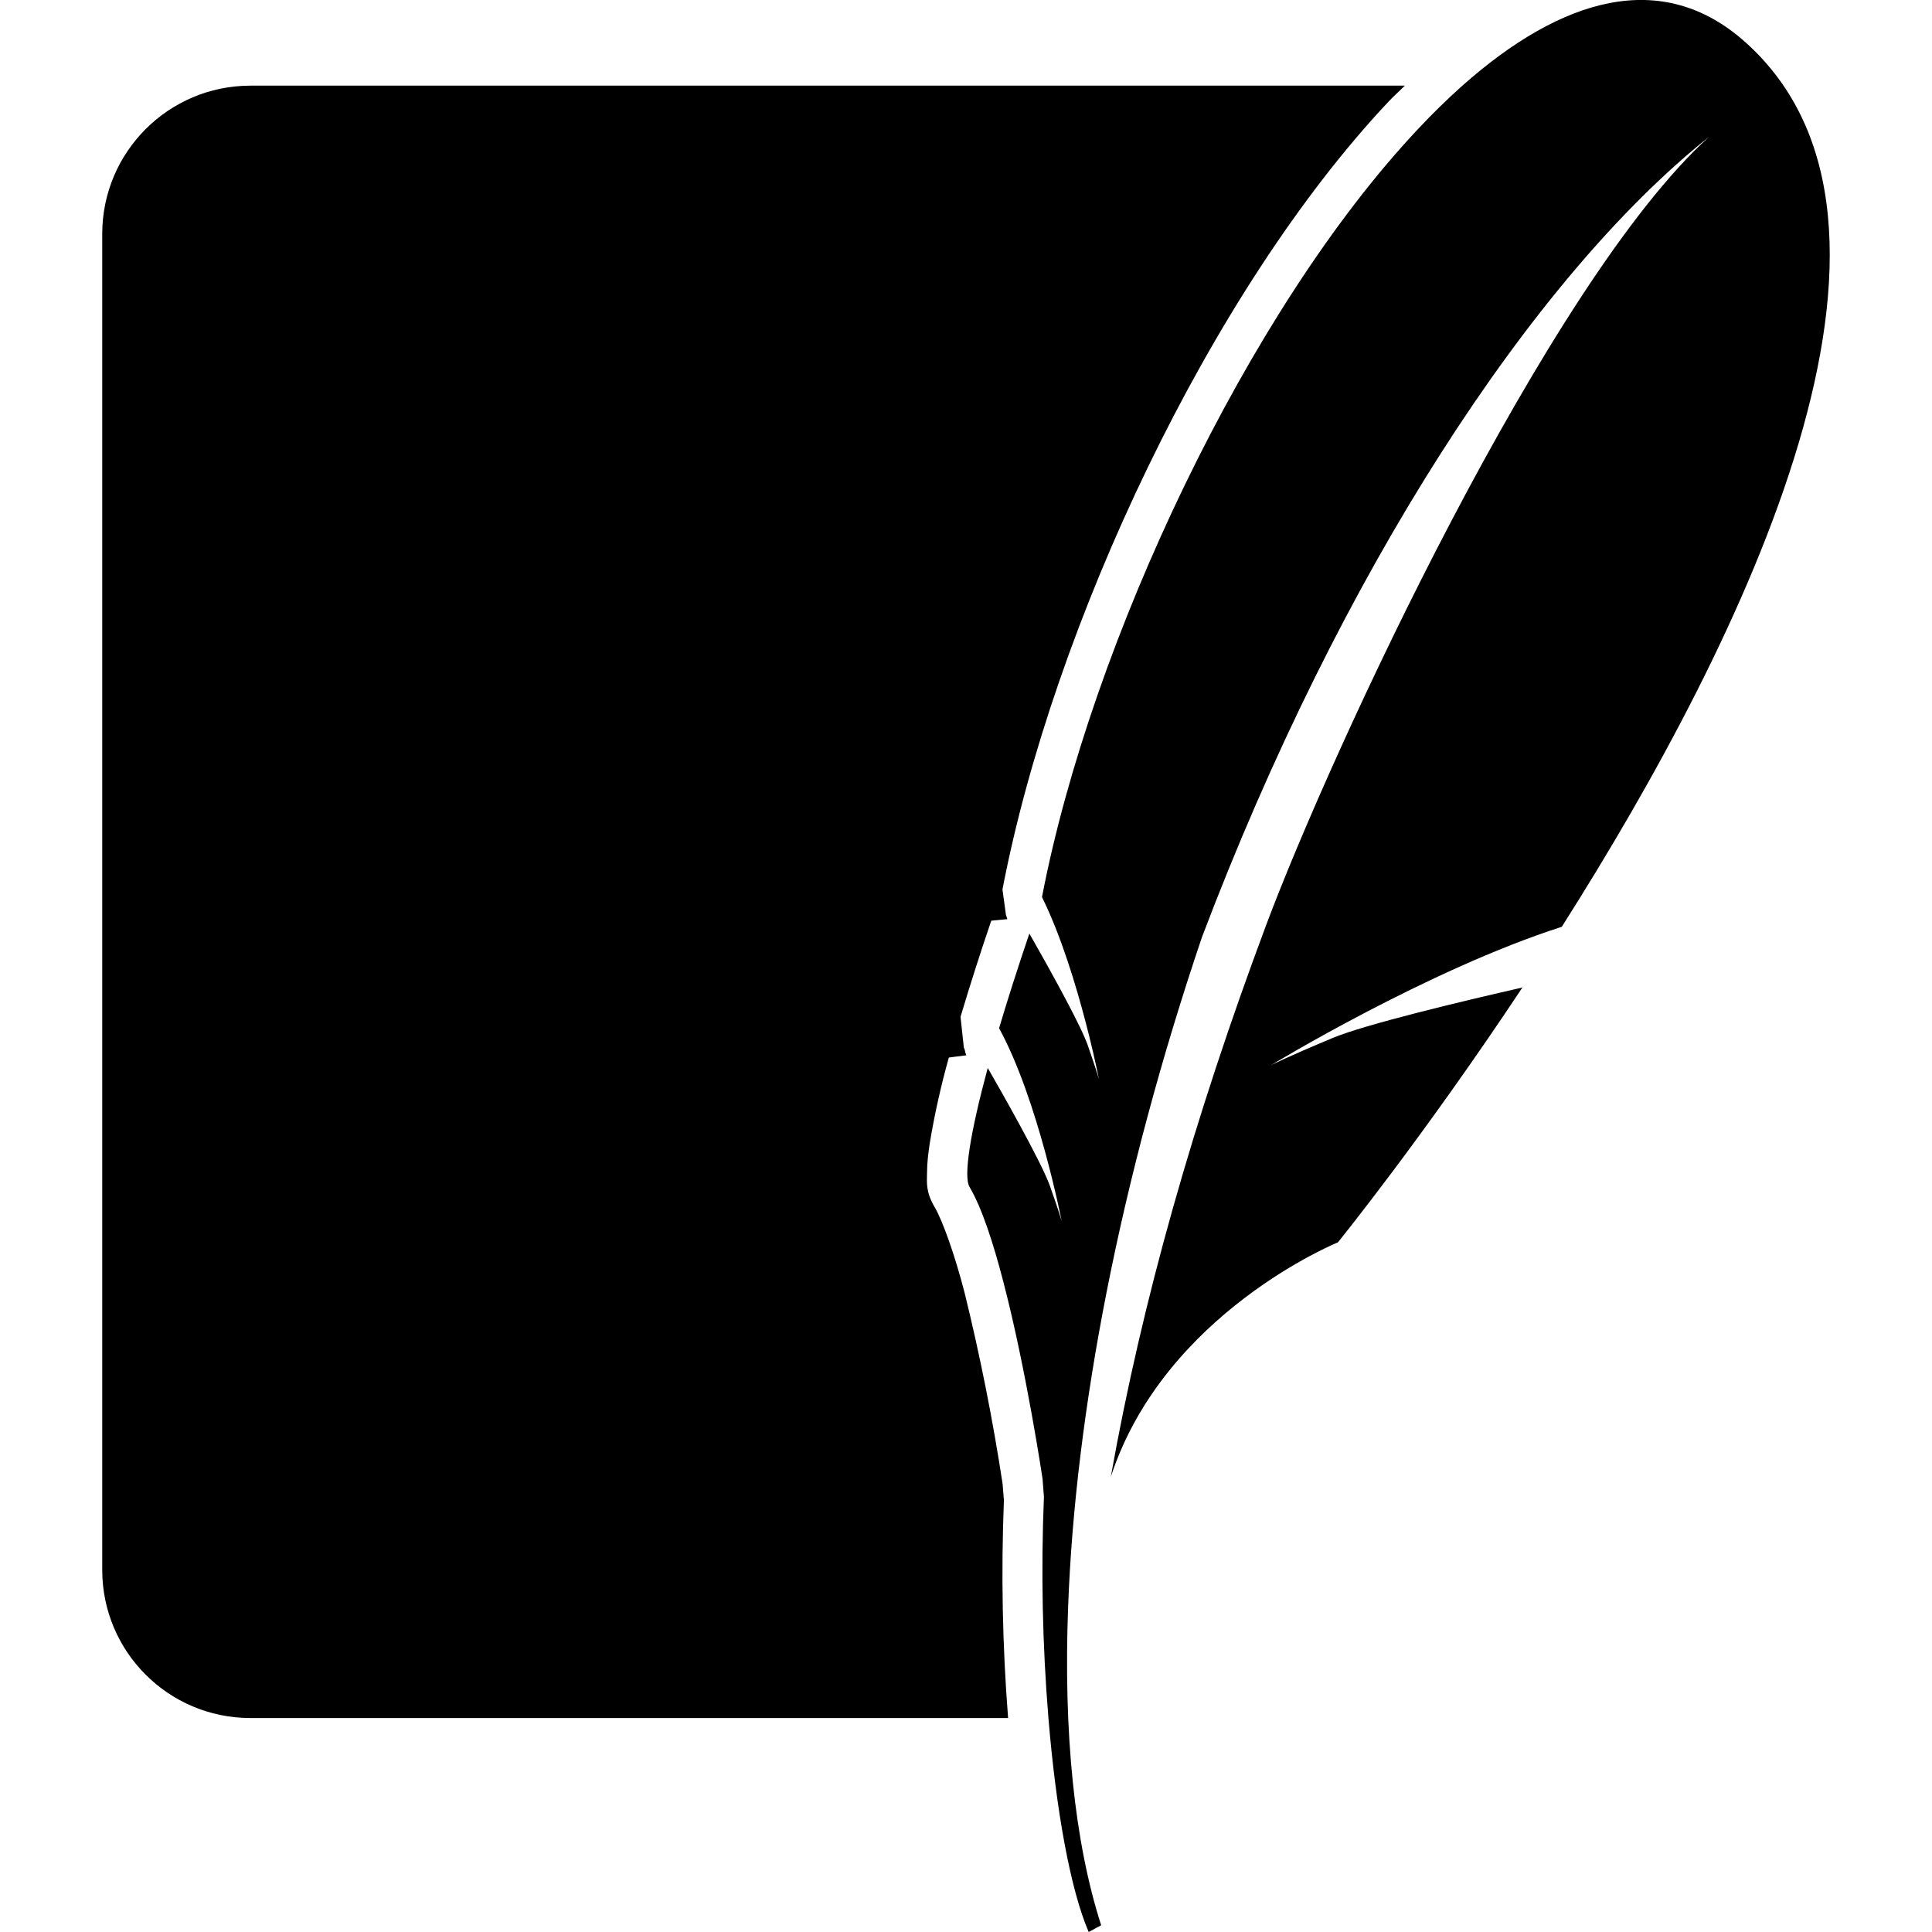
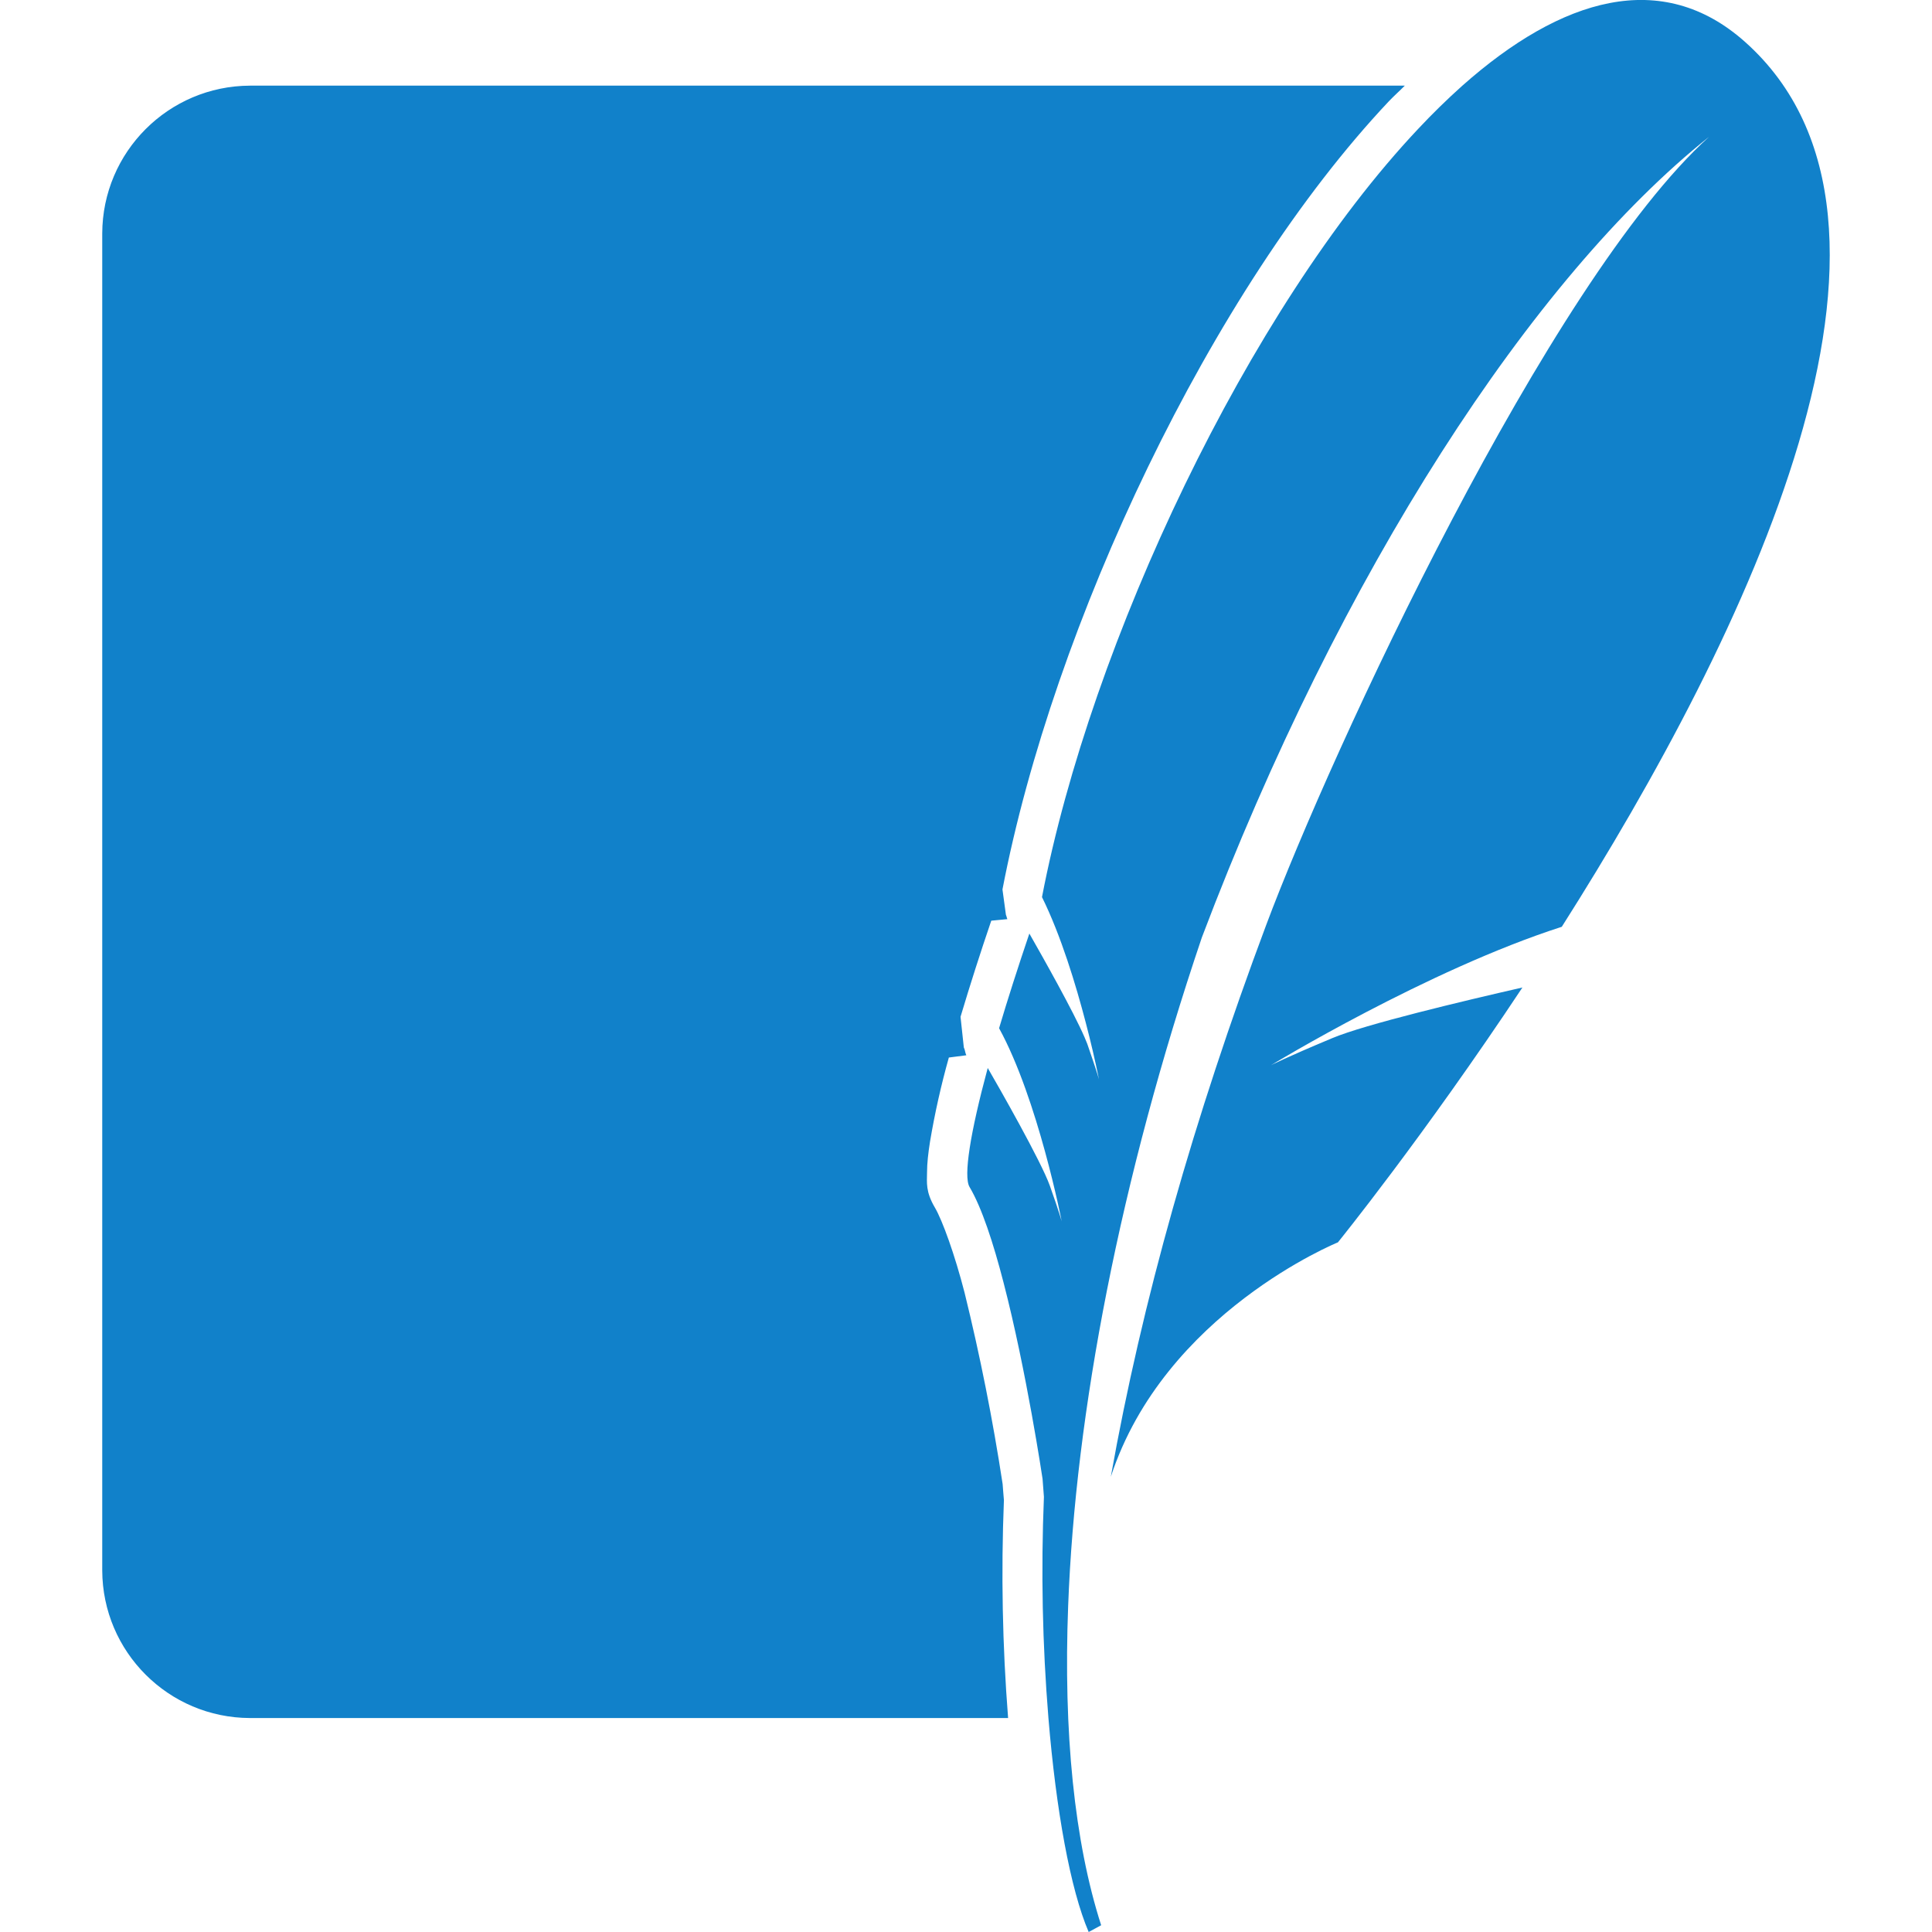
<svg xmlns="http://www.w3.org/2000/svg" role="img" viewBox="0 0 24 24">
-   <path d="M21.678.521c-1.032-.92-2.28-.55-3.513.544a8.71 8.71 0 0 0-.547.535c-2.109 2.237-4.066 6.38-4.674 9.544.237.48.422 1.093.544 1.561a13.044 13.044 0 0 1 .164.703s-.019-.071-.096-.296l-.05-.146a1.689 1.689 0 0 0-.033-.08c-.138-.32-.518-.995-.686-1.289-.143.423-.27.818-.376 1.176.484.884.778 2.4.778 2.4s-.025-.099-.147-.442c-.107-.303-.644-1.244-.772-1.464-.217.804-.304 1.346-.226 1.478.152.256.296.698.422 1.186.286 1.1.485 2.44.485 2.44l.017.224a22.41 22.41 0 0 0 .056 2.748c.095 1.146.273 2.13.5 2.657l.155-.084c-.334-1.038-.47-2.399-.41-3.967.09-2.398.642-5.29 1.661-8.304 1.723-4.55 4.113-8.201 6.3-9.945-1.993 1.8-4.692 7.63-5.5 9.788-.904 2.416-1.545 4.684-1.931 6.857.666-2.037 2.821-2.912 2.821-2.912s1.057-1.304 2.292-3.166c-.74.169-1.955.458-2.362.629-.6.251-.762.337-.762.337s1.945-1.184 3.613-1.72C21.695 7.9 24.195 2.767 21.678.521m-18.573.543A1.842 1.842 0 0 0 1.27 2.9v16.608a1.84 1.84 0 0 0 1.835 1.834h9.418a22.953 22.953 0 0 1-.052-2.707c-.006-.062-.011-.141-.016-.2a27.01 27.01 0 0 0-.473-2.378c-.121-.47-.275-.898-.369-1.057-.116-.197-.098-.31-.097-.432 0-.12.015-.245.037-.386a9.98 9.98 0 0 1 .234-1.045l.217-.028c-.017-.035-.014-.065-.031-.097l-.041-.381a32.8 32.8 0 0 1 .382-1.194l.2-.019c-.008-.016-.01-.038-.018-.053l-.043-.316c.63-3.28 2.587-7.443 4.8-9.791.066-.069.133-.128.198-.194Z" />
+   <path d="M21.678.521c-1.032-.92-2.28-.55-3.513.544a8.71 8.71 0 0 0-.547.535c-2.109 2.237-4.066 6.38-4.674 9.544.237.48.422 1.093.544 1.561a13.044 13.044 0 0 1 .164.703s-.019-.071-.096-.296l-.05-.146a1.689 1.689 0 0 0-.033-.08c-.138-.32-.518-.995-.686-1.289-.143.423-.27.818-.376 1.176.484.884.778 2.4.778 2.4s-.025-.099-.147-.442c-.107-.303-.644-1.244-.772-1.464-.217.804-.304 1.346-.226 1.478.152.256.296.698.422 1.186.286 1.1.485 2.44.485 2.44l.017.224a22.41 22.41 0 0 0 .056 2.748c.095 1.146.273 2.13.5 2.657l.155-.084c-.334-1.038-.47-2.399-.41-3.967.09-2.398.642-5.29 1.661-8.304 1.723-4.55 4.113-8.201 6.3-9.945-1.993 1.8-4.692 7.63-5.5 9.788-.904 2.416-1.545 4.684-1.931 6.857.666-2.037 2.821-2.912 2.821-2.912s1.057-1.304 2.292-3.166c-.74.169-1.955.458-2.362.629-.6.251-.762.337-.762.337s1.945-1.184 3.613-1.72C21.695 7.9 24.195 2.767 21.678.521m-18.573.543A1.842 1.842 0 0 0 1.27 2.9v16.608a1.84 1.84 0 0 0 1.835 1.834h9.418a22.953 22.953 0 0 1-.052-2.707c-.006-.062-.011-.141-.016-.2a27.01 27.01 0 0 0-.473-2.378c-.121-.47-.275-.898-.369-1.057-.116-.197-.098-.31-.097-.432 0-.12.015-.245.037-.386a9.98 9.98 0 0 1 .234-1.045l.217-.028c-.017-.035-.014-.065-.031-.097l-.041-.381a32.8 32.8 0 0 1 .382-1.194l.2-.019c-.008-.016-.01-.038-.018-.053l-.043-.316c.63-3.28 2.587-7.443 4.8-9.791.066-.069.133-.128.198-.194Z" fill="#1181ca" />
</svg>
